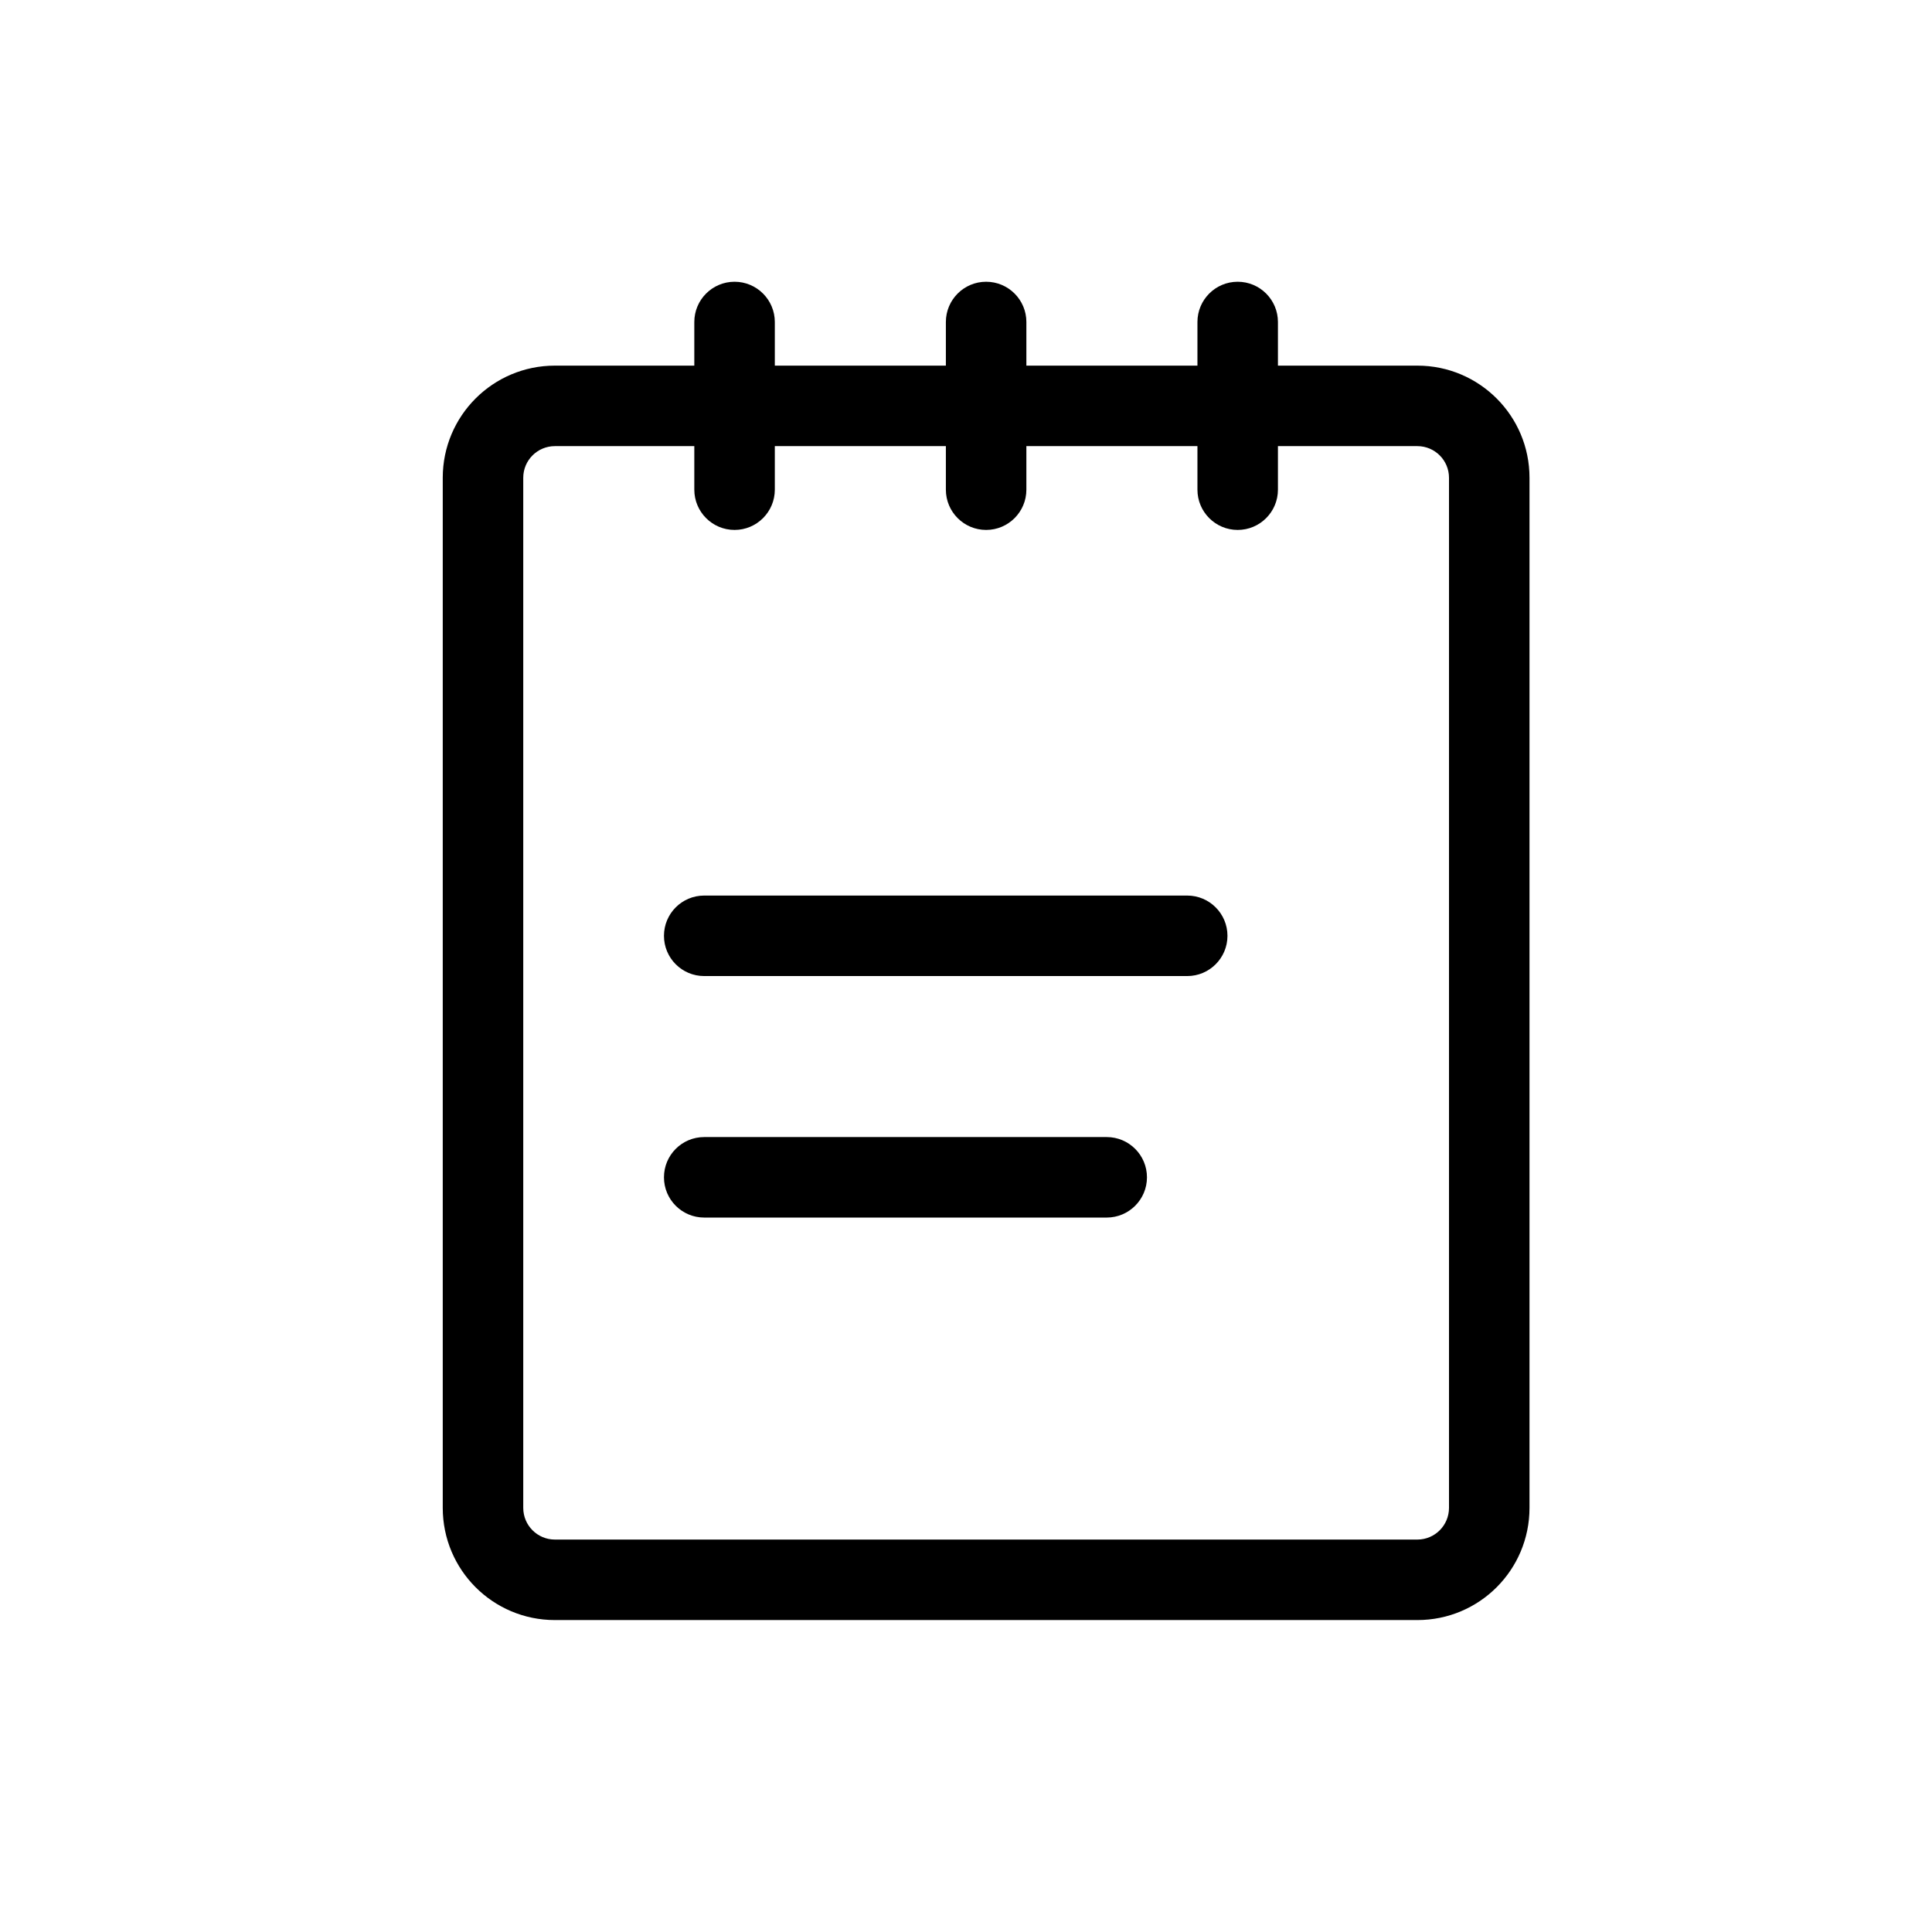
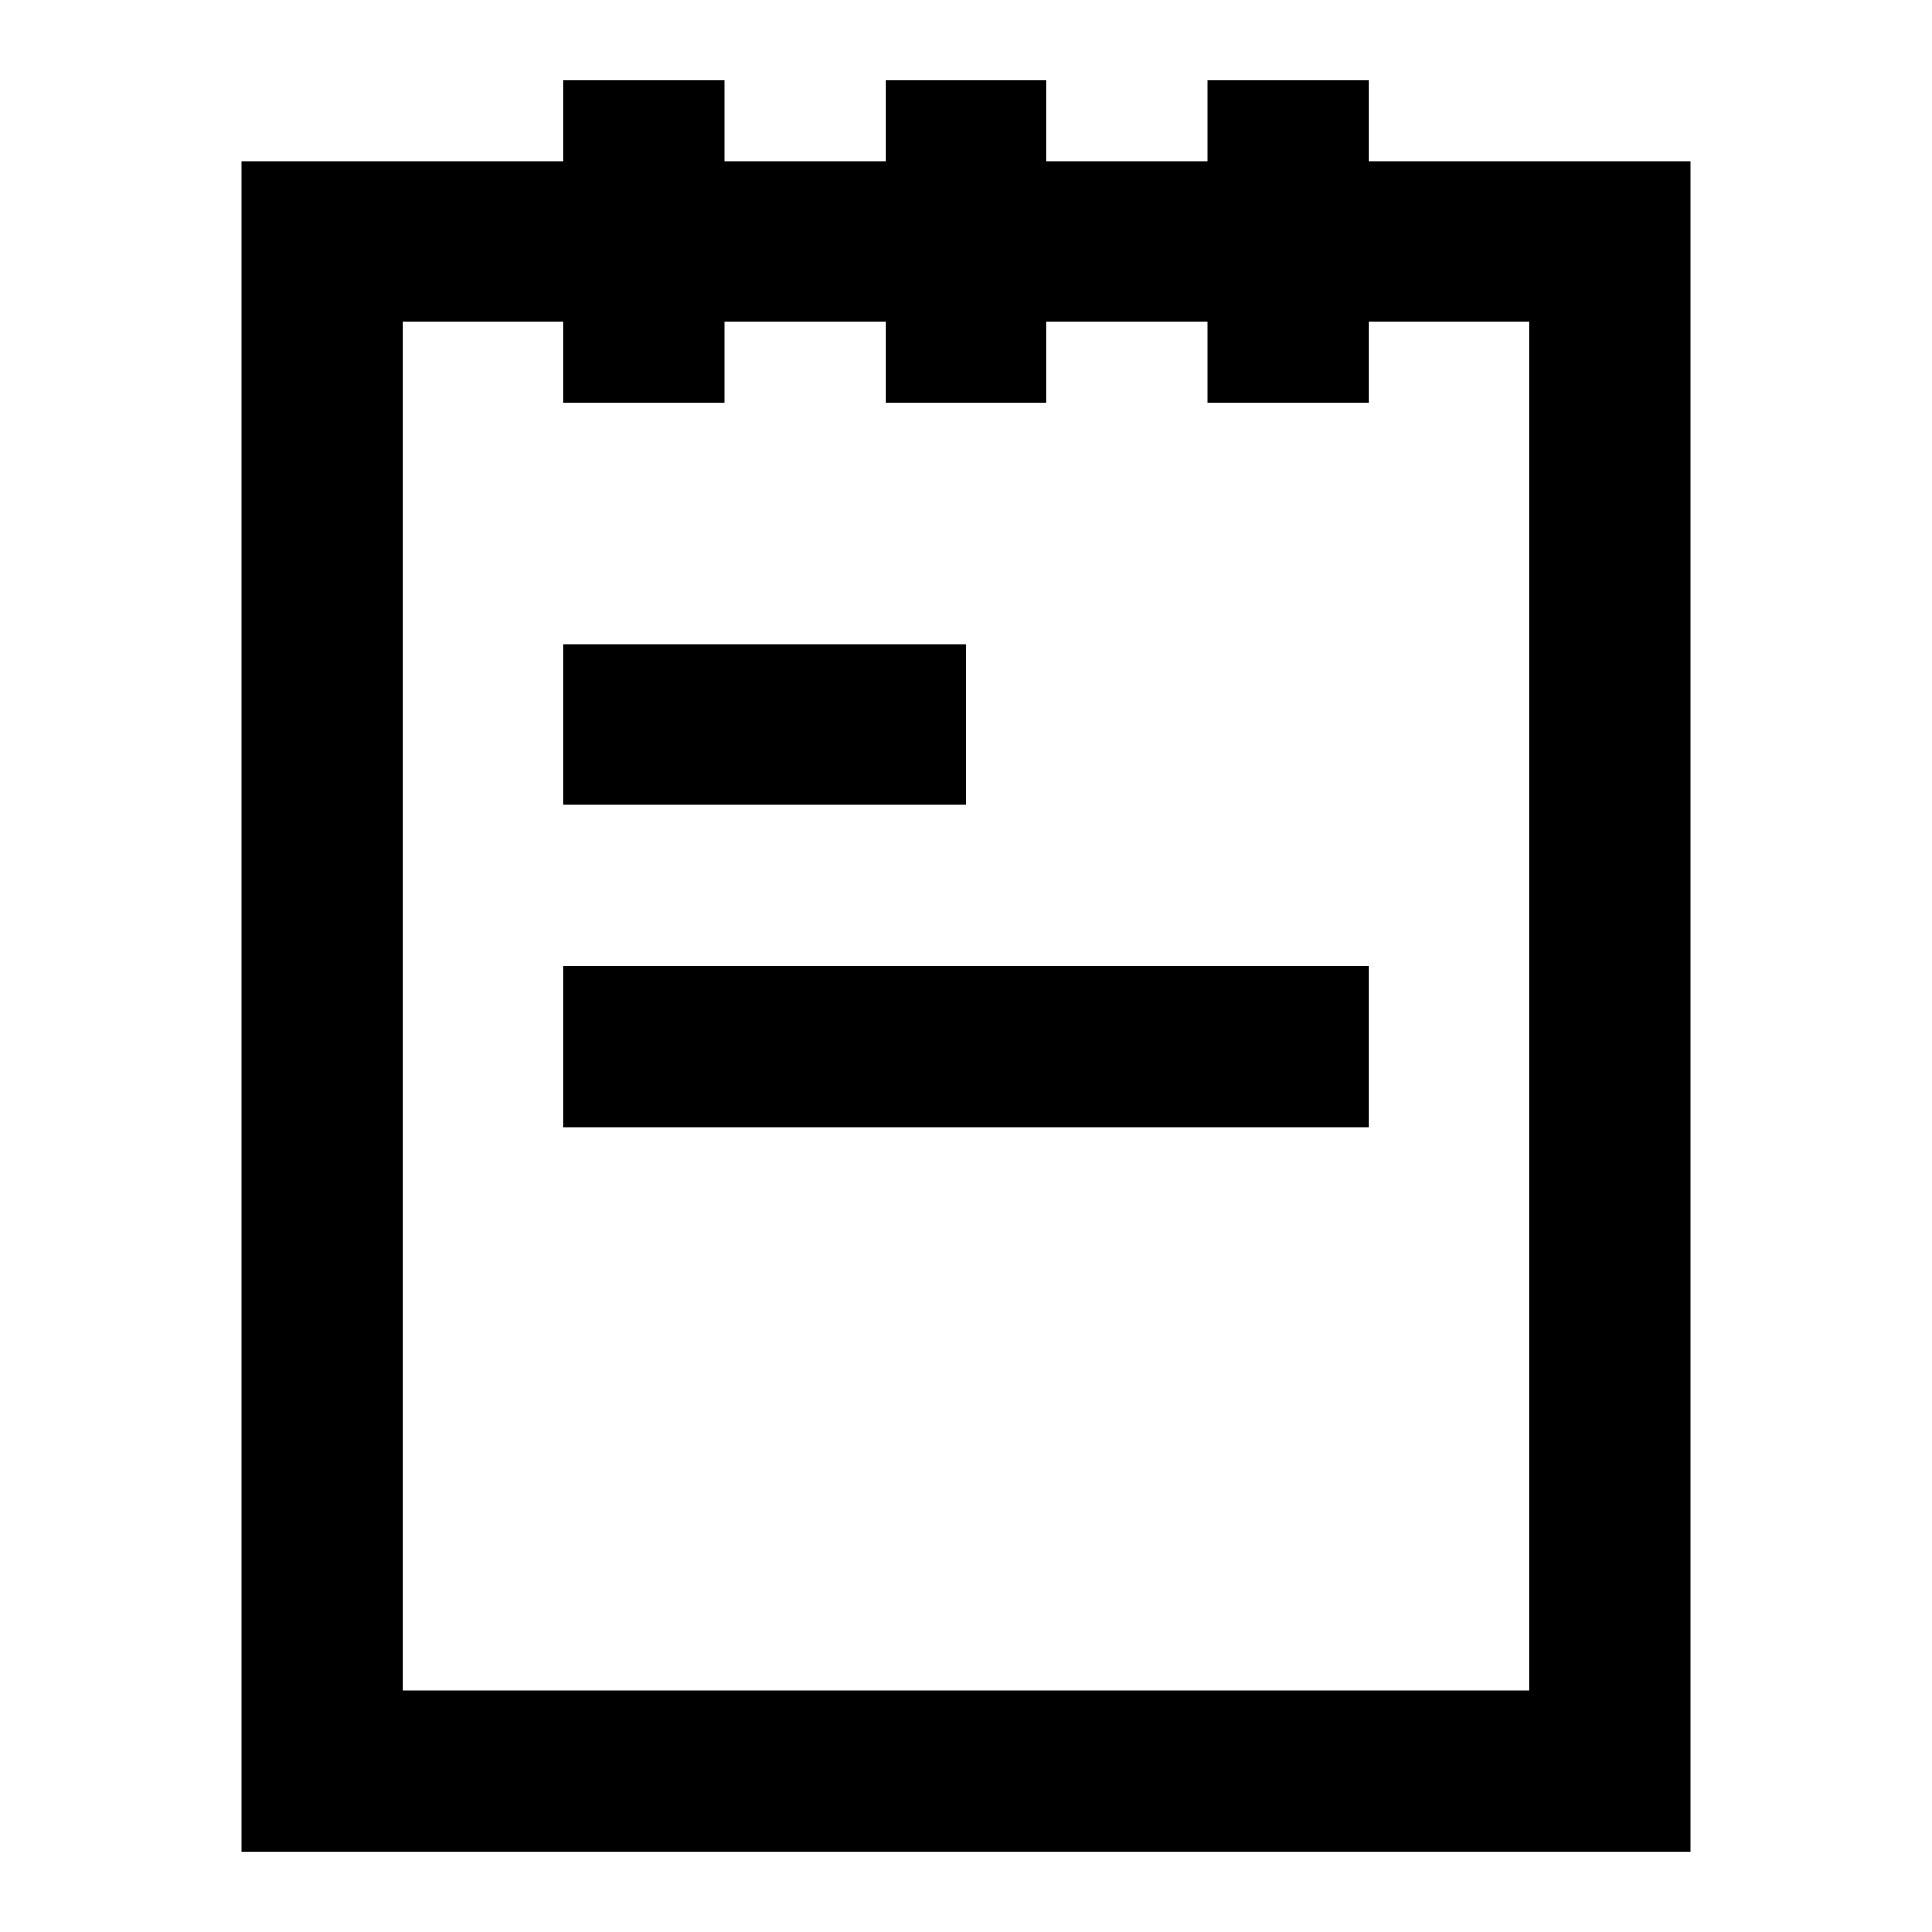
<svg xmlns="http://www.w3.org/2000/svg" width="24" height="24" viewBox="0 0 24 24" fill="none">
-   <path fill-rule="evenodd" clip-rule="evenodd" d="M8.625 4C8.625 3.724 8.849 3.5 9.125 3.5C9.401 3.5 9.625 3.724 9.625 4V4.542H11.75V4C11.75 3.724 11.974 3.5 12.25 3.5C12.526 3.5 12.75 3.724 12.75 4V4.542H14.875V4C14.875 3.724 15.099 3.5 15.375 3.5C15.651 3.5 15.875 3.724 15.875 4V4.542H17.607C18.376 4.542 19 5.165 19 5.935V18.731C19 19.502 18.377 20.125 17.607 20.125H6.893C6.123 20.125 5.5 19.502 5.5 18.731V5.935C5.5 5.165 6.124 4.542 6.893 4.542H8.625V4ZM8.625 5.542H6.893C6.676 5.542 6.5 5.718 6.5 5.935V18.731C6.5 18.949 6.676 19.125 6.893 19.125H17.607C17.824 19.125 18 18.949 18 18.731V5.935C18 5.718 17.824 5.542 17.607 5.542H15.875V6.083C15.875 6.359 15.651 6.583 15.375 6.583C15.099 6.583 14.875 6.359 14.875 6.083V5.542H12.75V6.083C12.75 6.359 12.526 6.583 12.25 6.583C11.974 6.583 11.75 6.359 11.75 6.083V5.542H9.625V6.083C9.625 6.359 9.401 6.583 9.125 6.583C8.849 6.583 8.625 6.359 8.625 6.083V5.542ZM8.248 11.625C8.248 11.901 8.471 12.125 8.748 12.125H14.748C15.024 12.125 15.248 11.901 15.248 11.625C15.248 11.349 15.024 11.125 14.748 11.125H8.748C8.471 11.125 8.248 11.349 8.248 11.625ZM8.248 14.625C8.248 14.901 8.471 15.125 8.748 15.125H13.748C14.024 15.125 14.248 14.901 14.248 14.625C14.248 14.349 14.024 14.125 13.748 14.125H8.748C8.471 14.125 8.248 14.349 8.248 14.625Z" fill="currentcolor" />
+   <path d="M7 8H12V10H7V8Z" fill="currentcolor" />
+   <path d="M7 12H17V14H7V12Z" fill="currentcolor" />
+   <path fill-rule="evenodd" clip-rule="evenodd" d="M9 1V2H11V1H13V2H15V1H17V2H21V23H3V2H7V1H9ZM7 4H5V21H19V4H17V5H15V4H13V5H11V4H9V5H7V4Z" fill="currentcolor" />
</svg>
